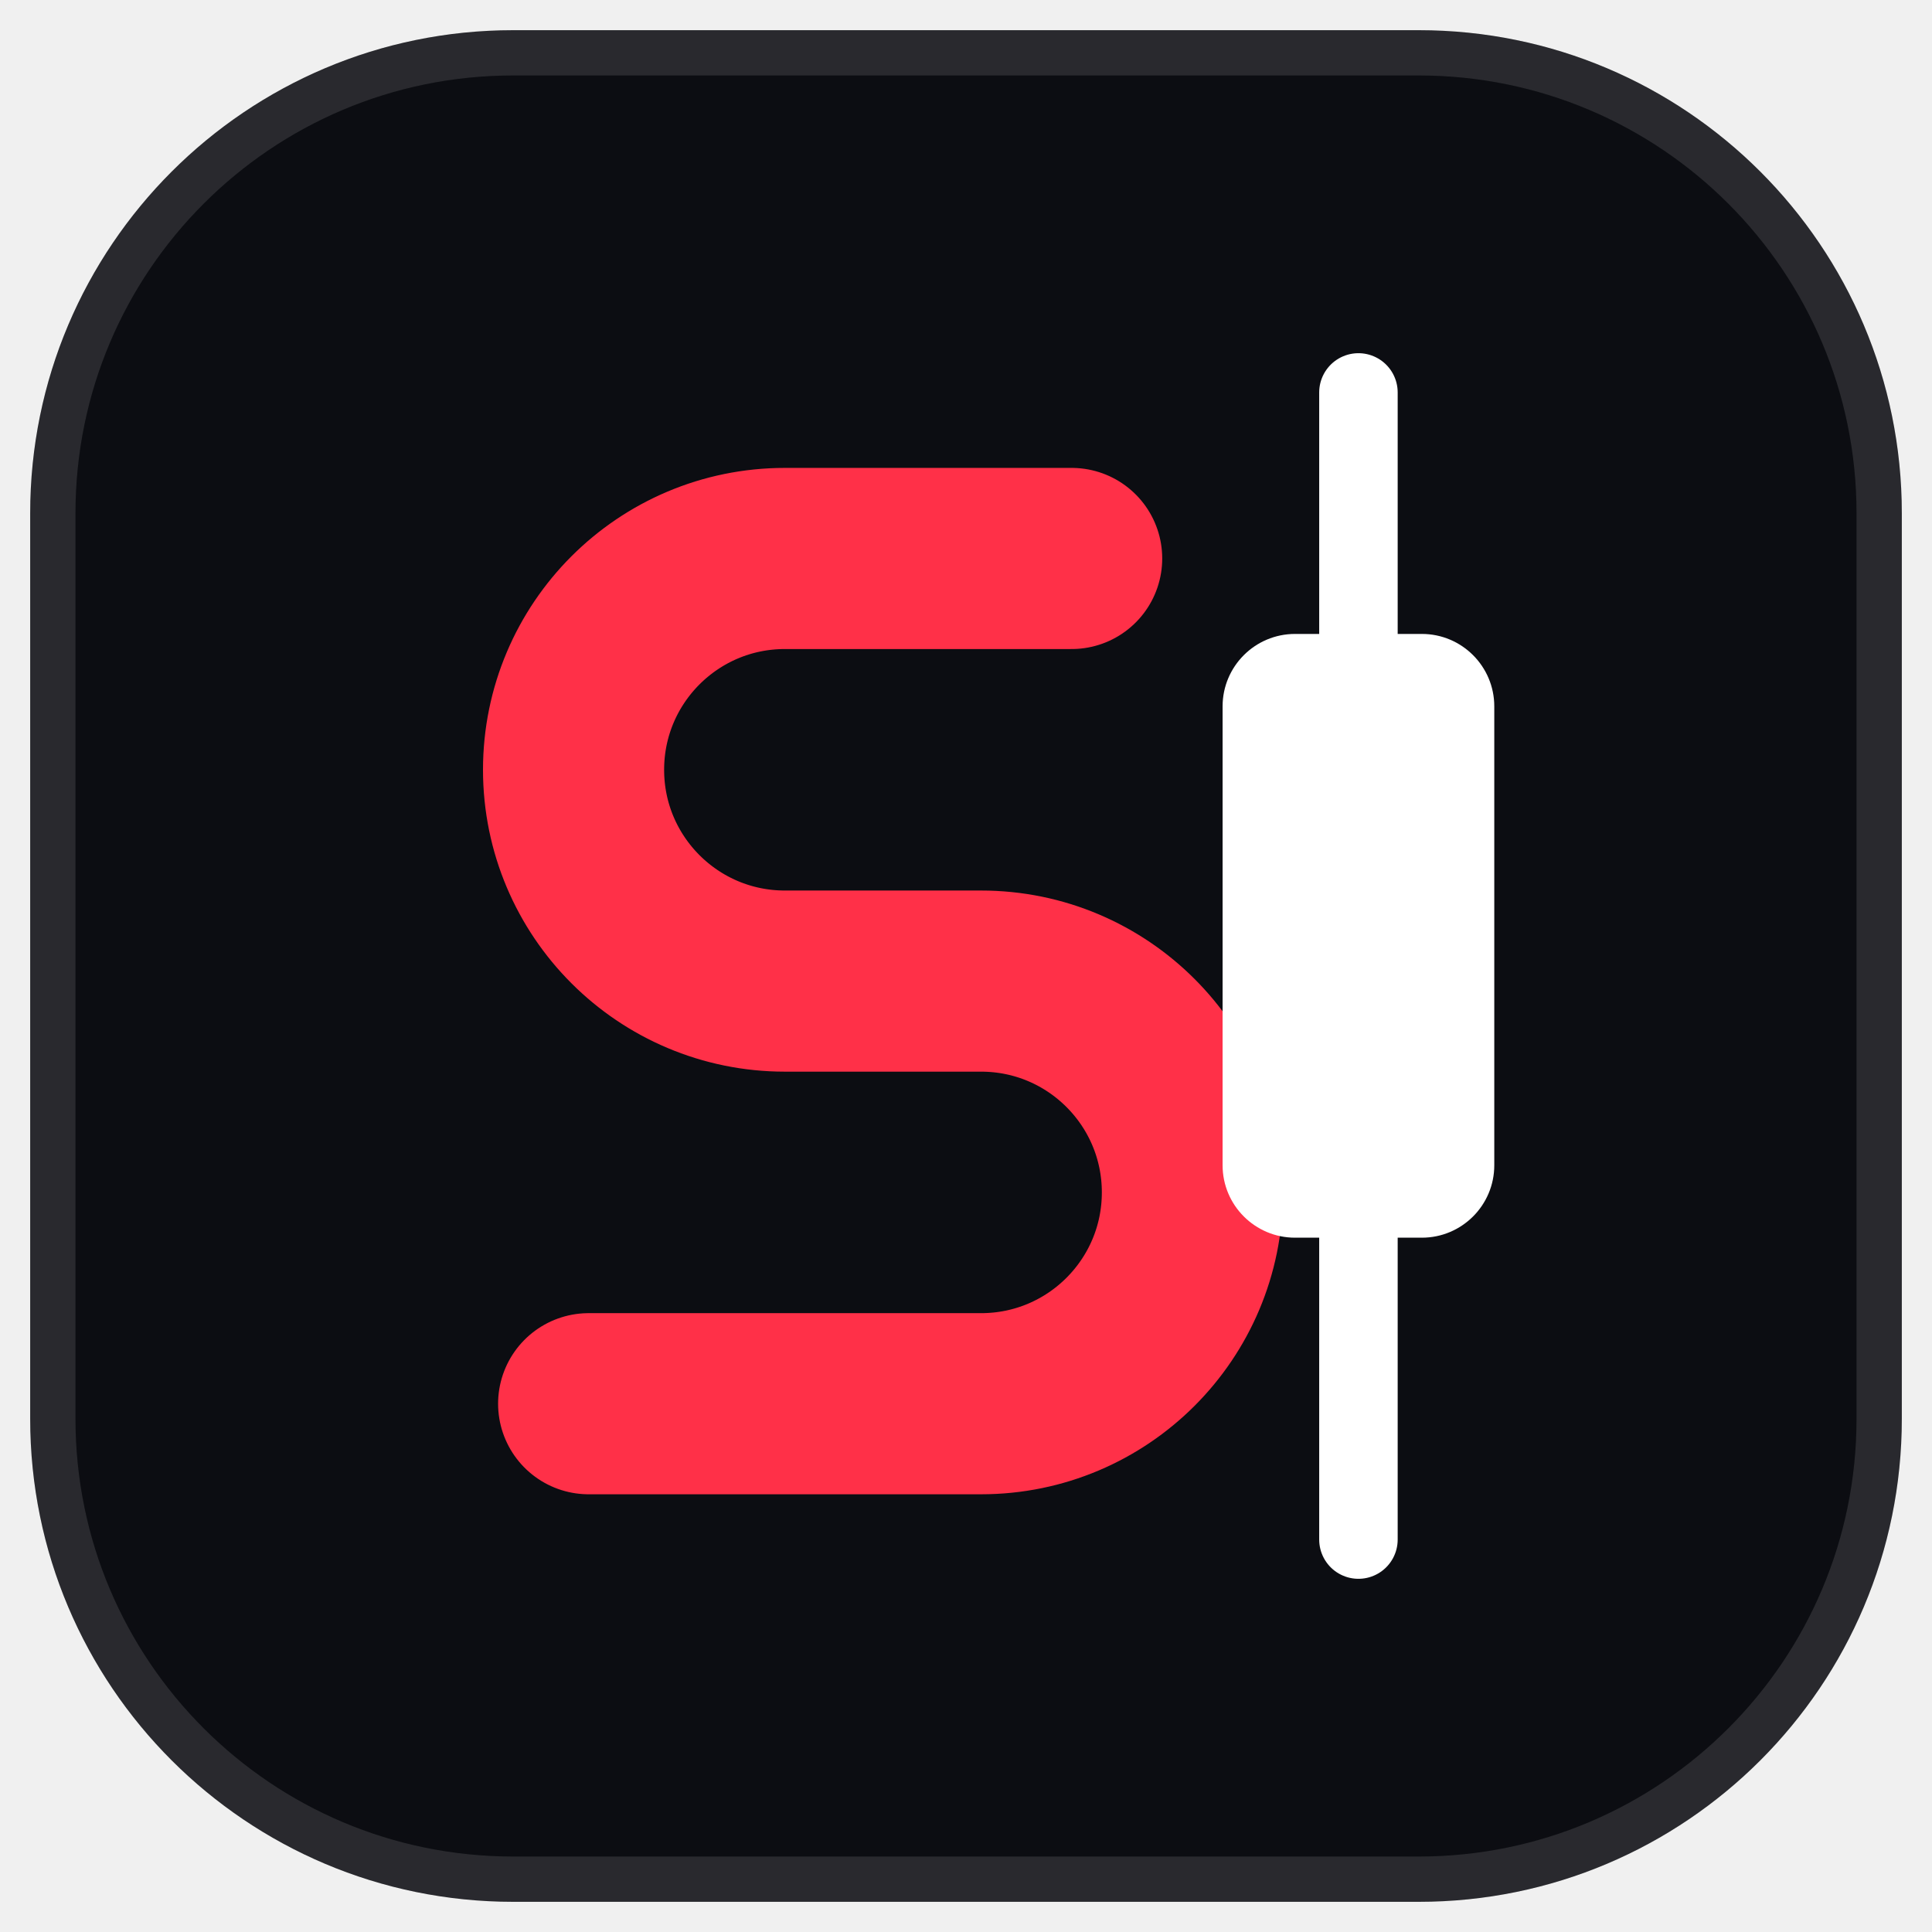
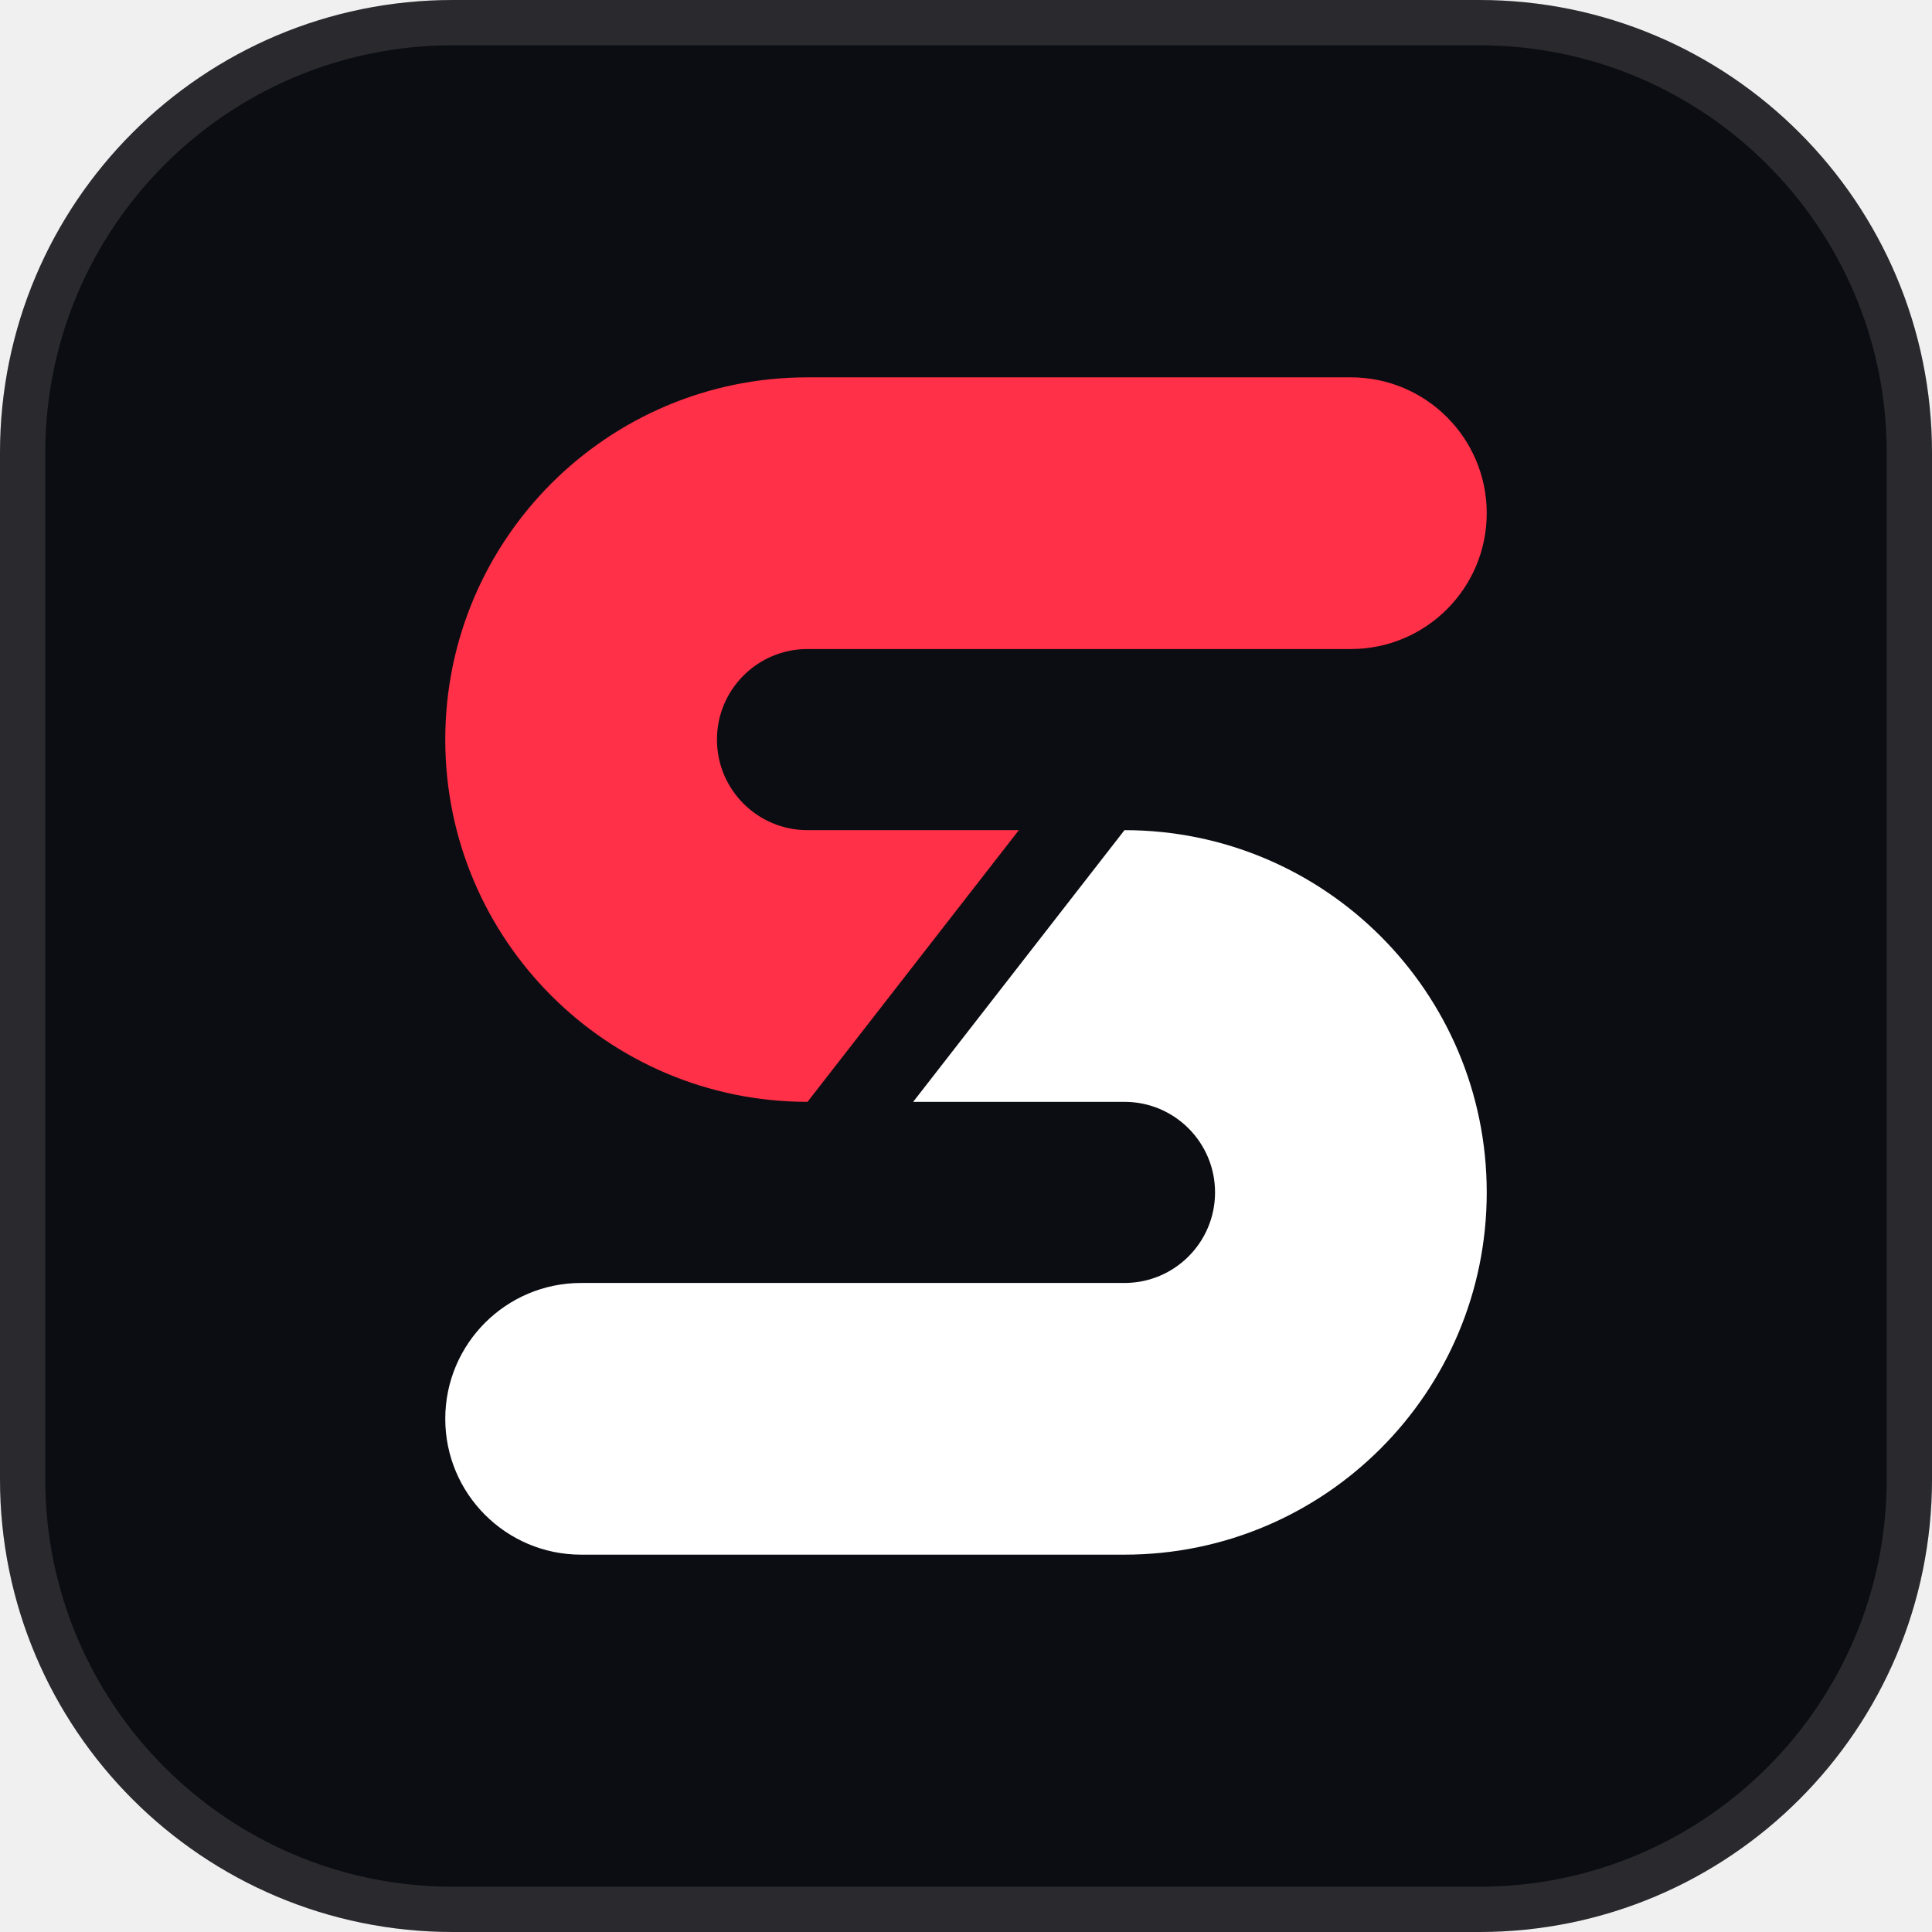
<svg xmlns="http://www.w3.org/2000/svg" viewBox="0 0 64 64" role="img" aria-label="The Smart Trade">
-   <rect x="1" y="1" width="62" height="62" rx="16" fill="#0c0d12" />
-   <rect x="1.75" y="1.75" width="60.5" height="60.5" rx="15.25" fill="none" stroke="#ffffff" stroke-opacity=".12" stroke-width="1.5" />
-   <path d="M35.5 18.5H26a7 7 0 0 0 0 14h6.5a7 7 0 0 1 0 14H19.5" fill="none" stroke="#ff3048" stroke-width="6" stroke-linecap="round" stroke-linejoin="round" />
-   <path d="M45 13v38" stroke="#ffffff" stroke-width="2.6" stroke-linecap="round" />
-   <rect x="40.5" y="21" width="9" height="20" rx="2.4" fill="#ffffff" />
+   <rect width="64" height="64" rx="15" fill="#0c0d12" />
+   <rect x=".75" y=".75" width="62.5" height="62.5" rx="14.25" fill="none" stroke="#fff" stroke-opacity=".12" stroke-width="1.5" />
+   <path d="M44.75 12.5a4.5 4.5 0 0 1 0 9H26.75a3 3 0 0 0 0 6H33.75L26.75 36.5a12 12 0 0 1 0 -24Z" fill="#ff3048" />
+   <path d="M19.25 51.5a4.5 4.5 0 0 1 0 -9H37.25a3 3 0 0 0 0 -6H30.25L37.25 27.5a12 12 0 0 1 0 24Z" fill="#ffffff" />
</svg>
